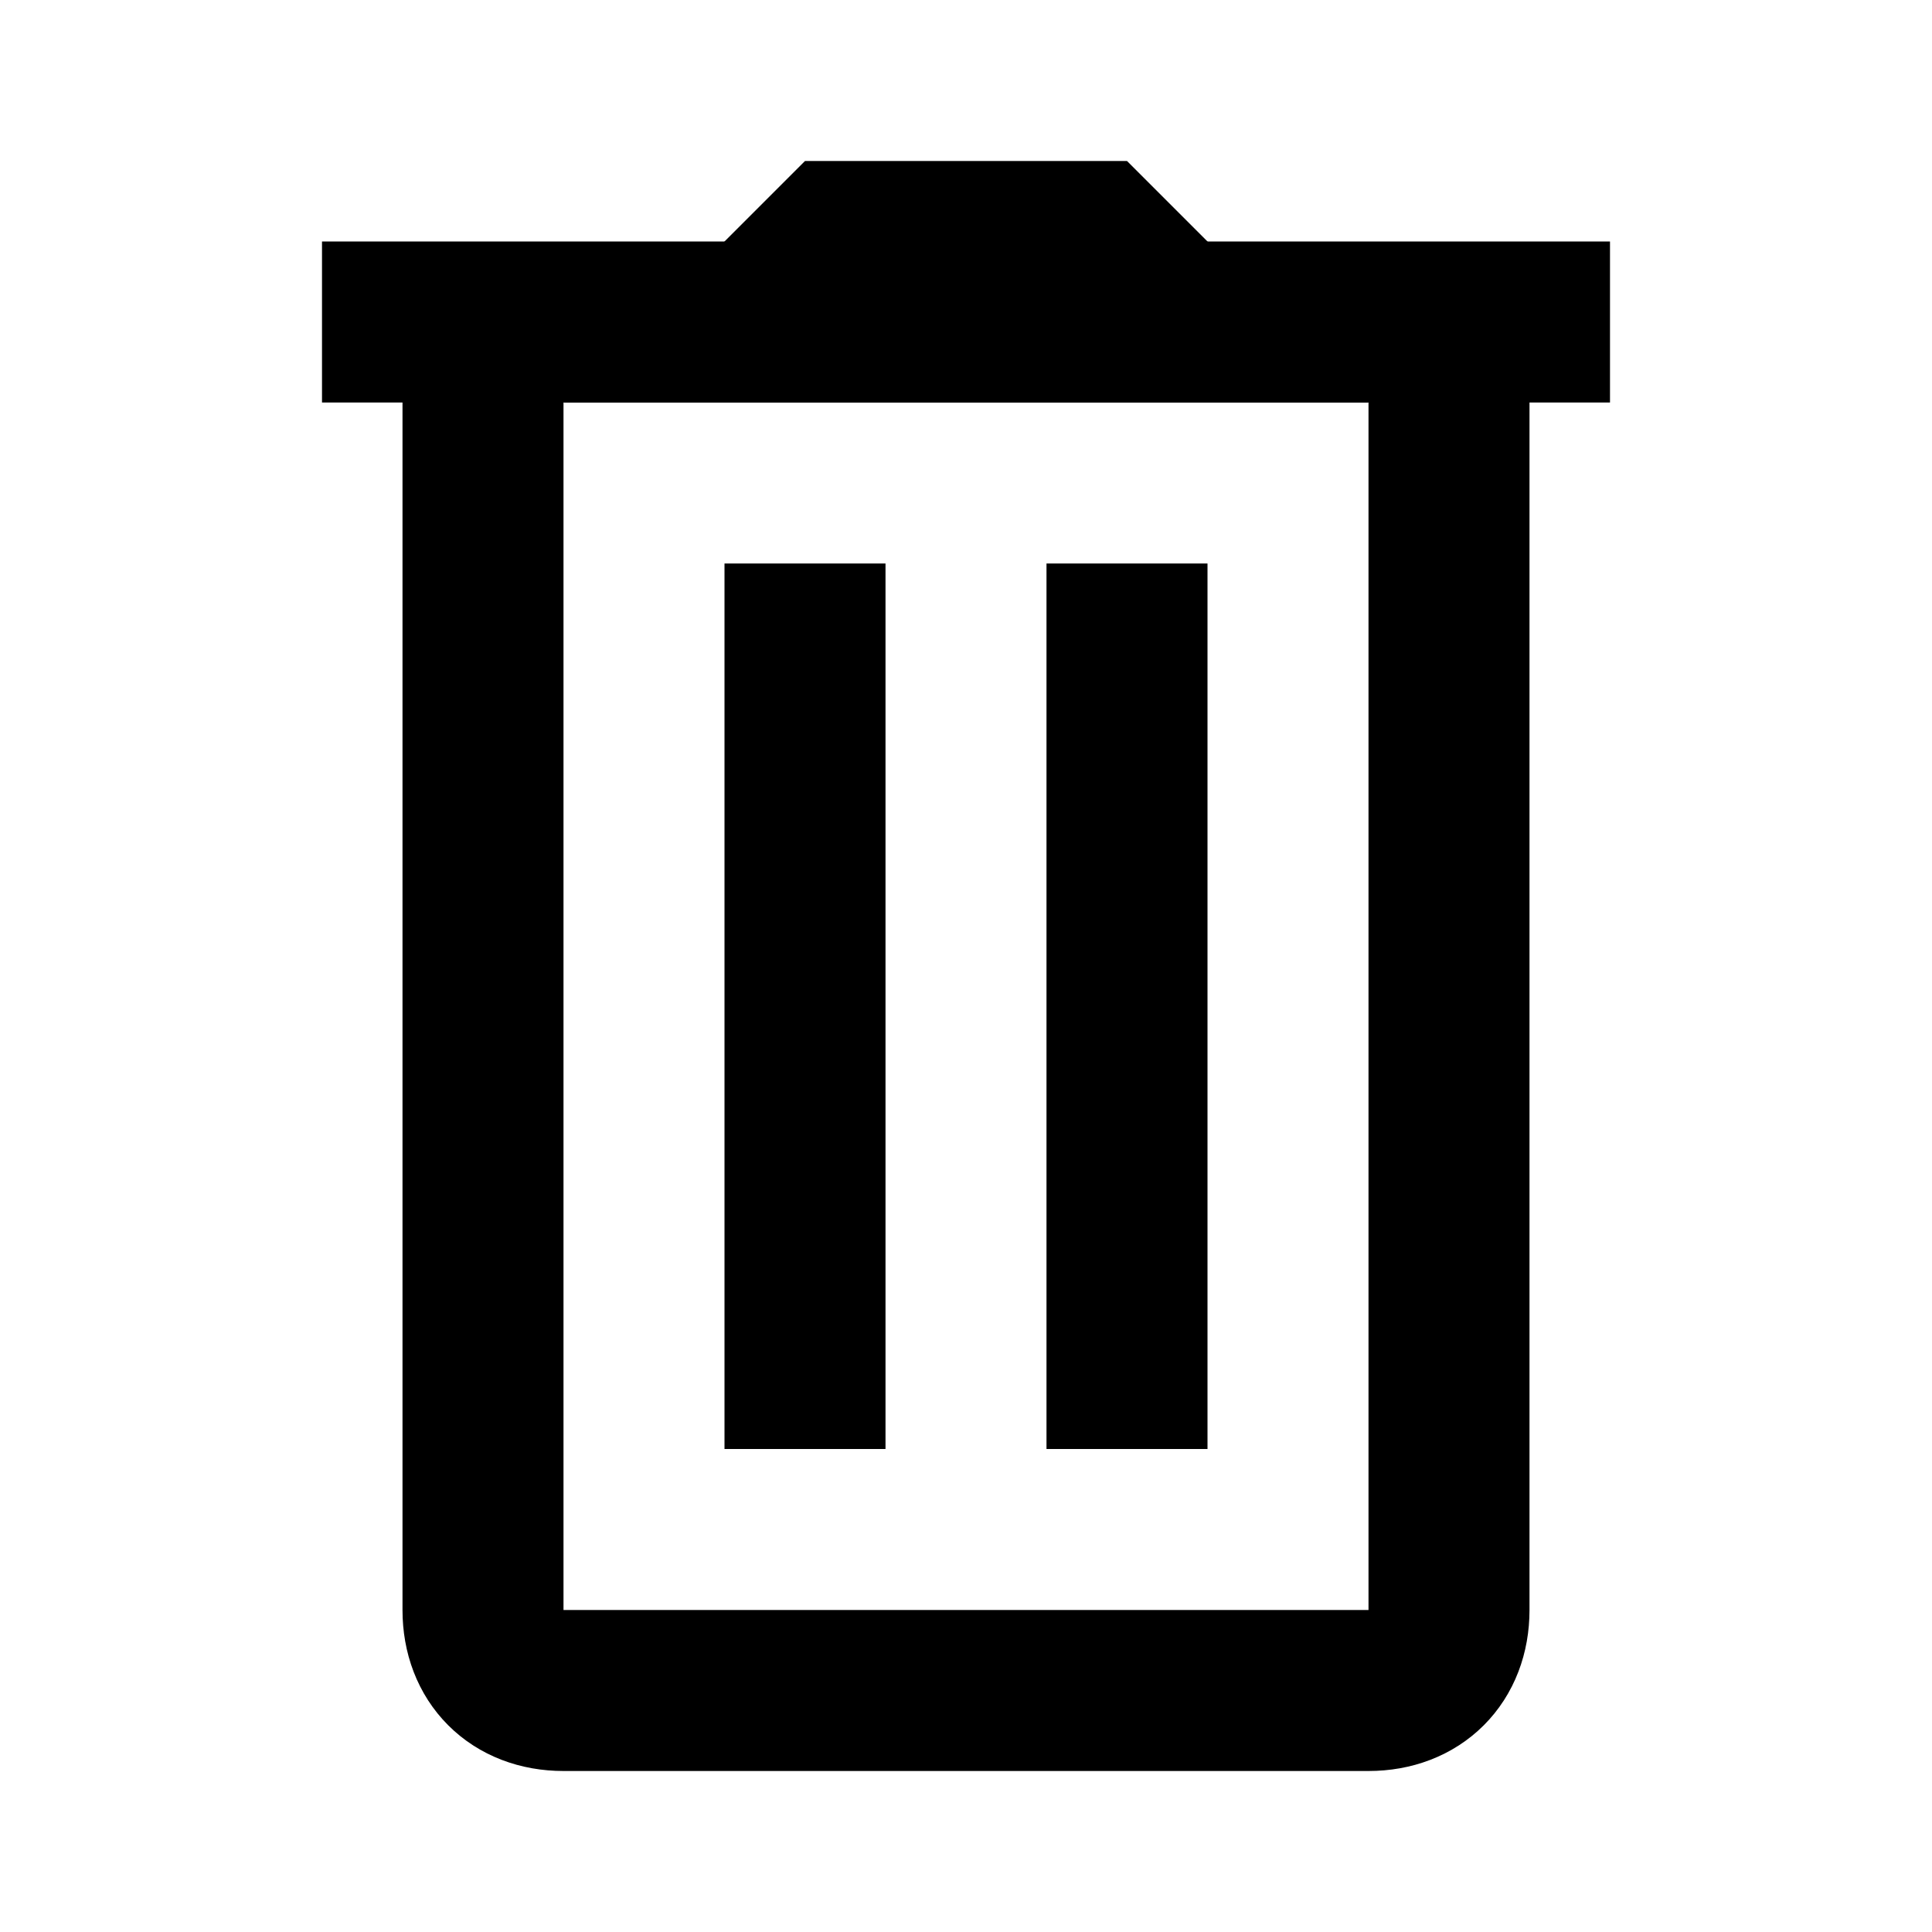
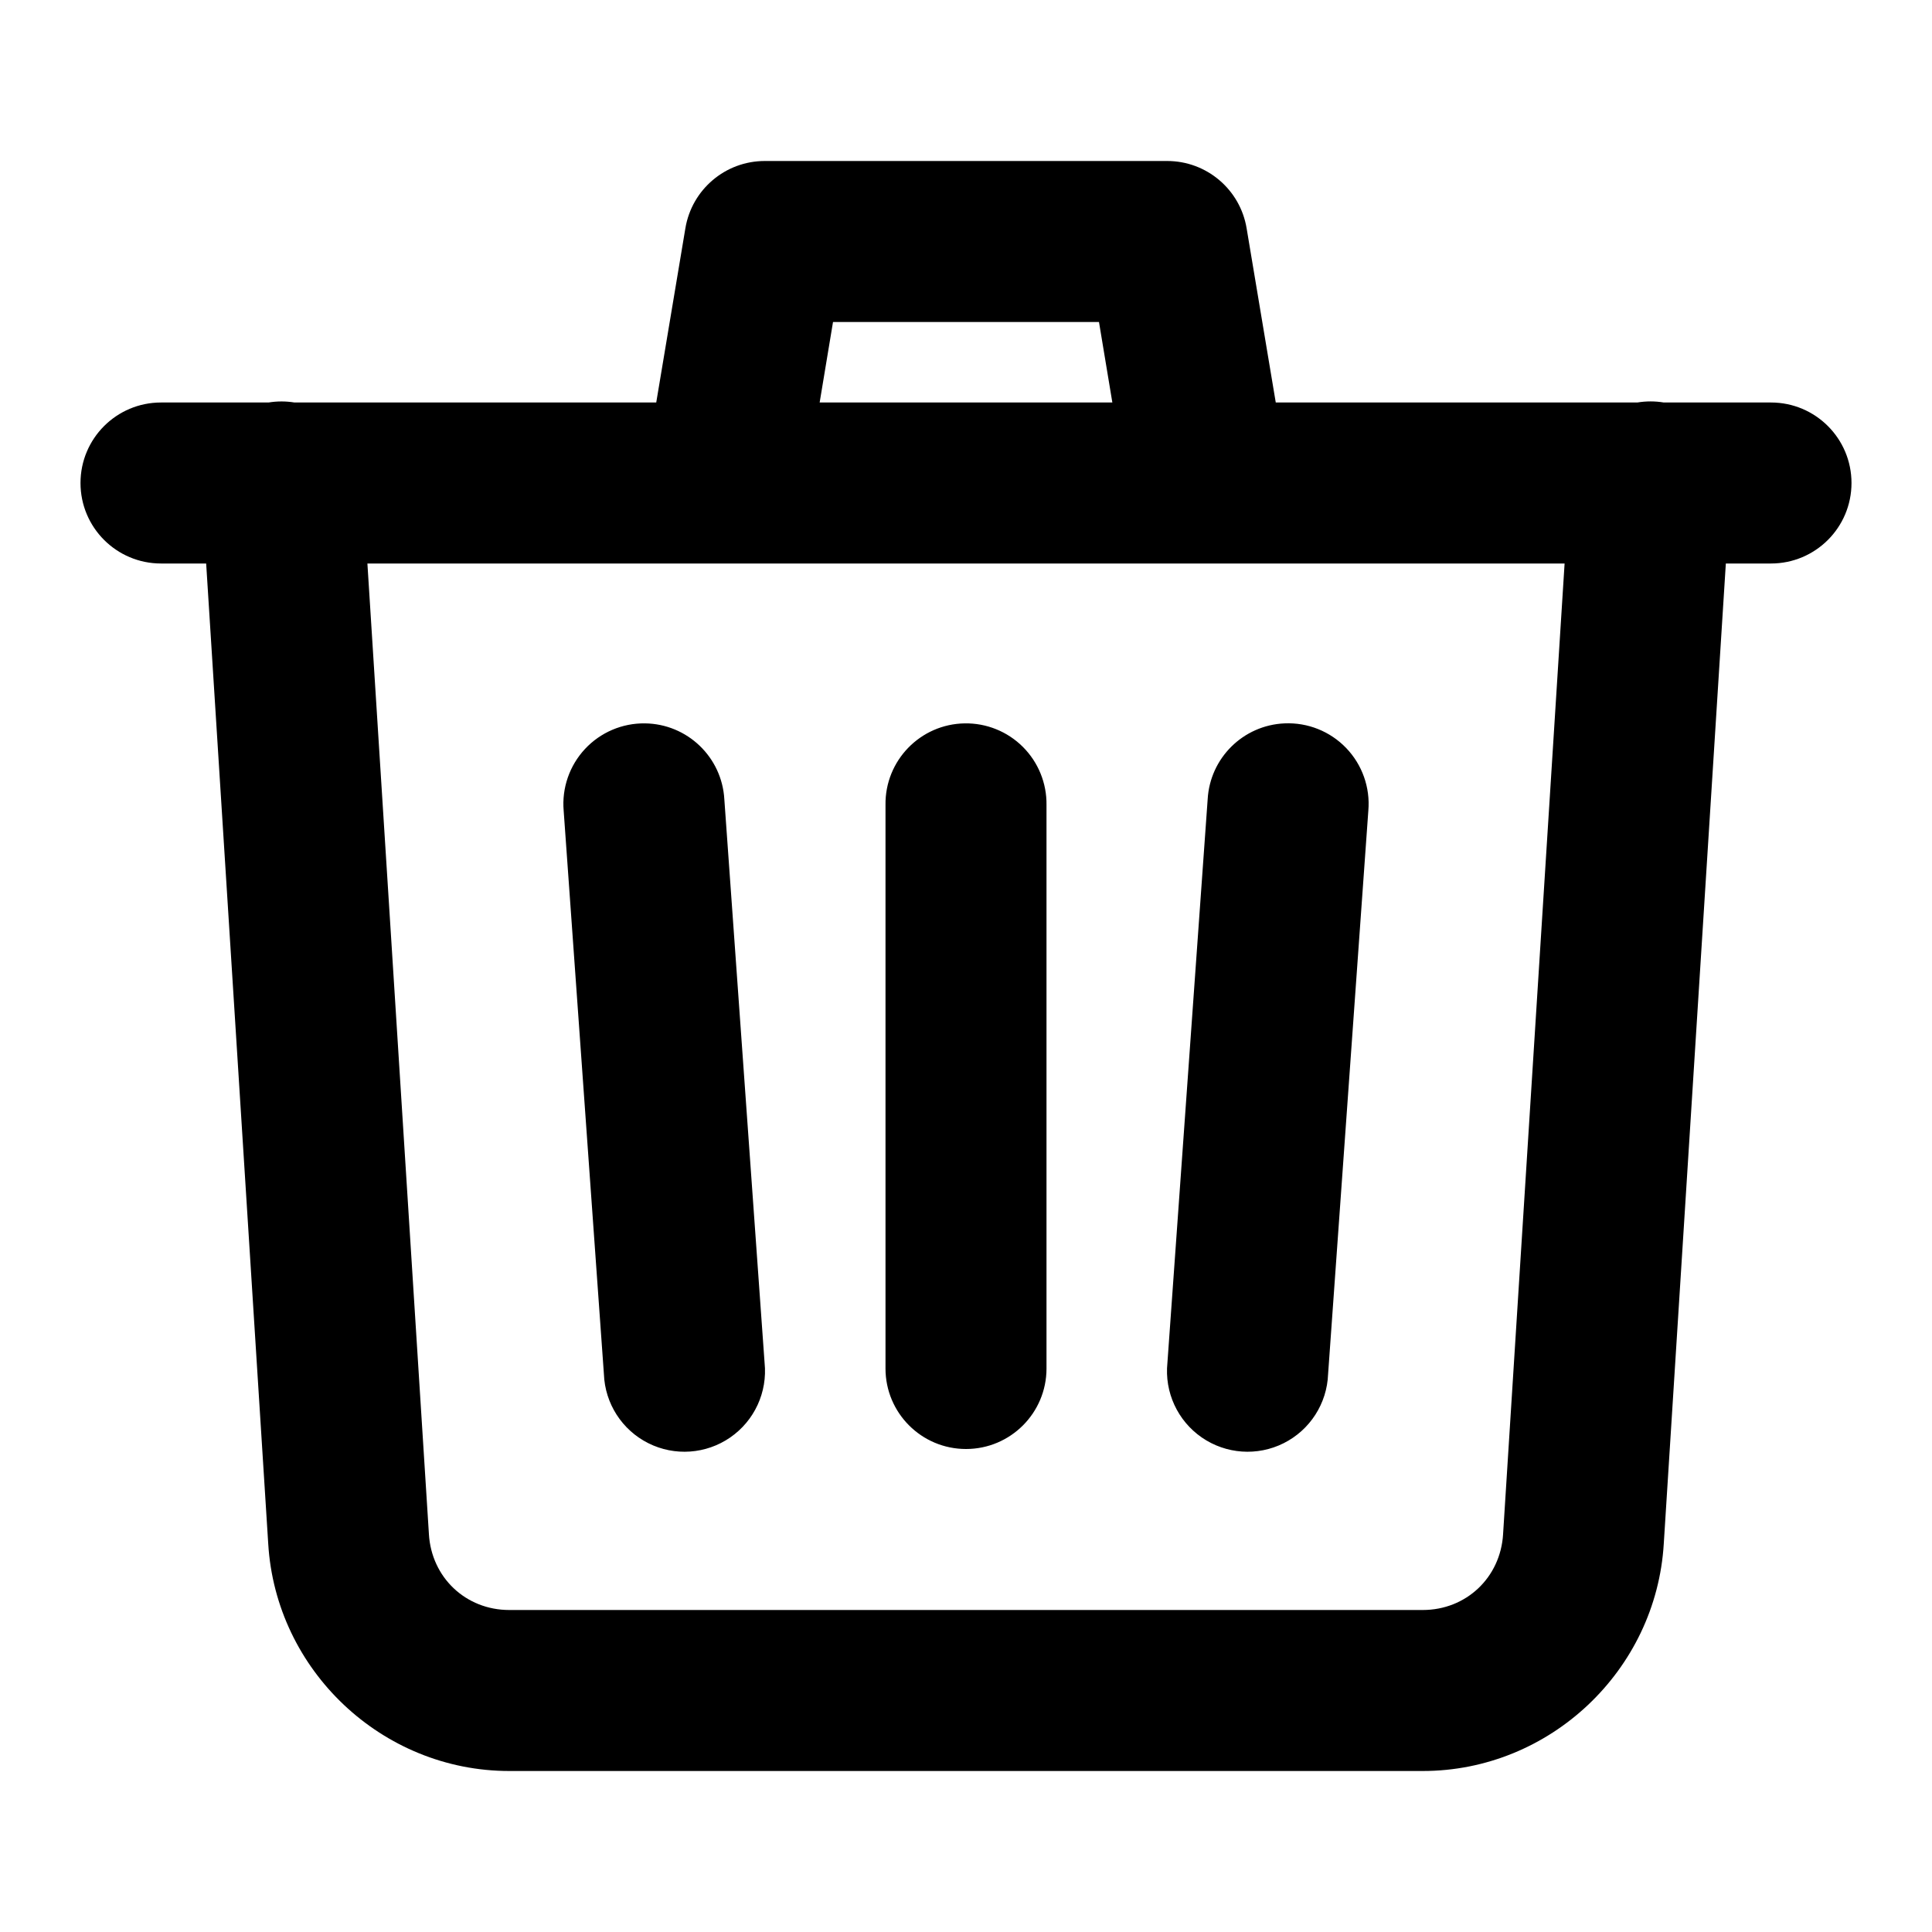
- <svg xmlns="http://www.w3.org/2000/svg" version="1.1" id="Layer_1" x="0px" y="0px" viewBox="0 0 24 24" style="enable-background:new 0 0 24 24;" xml:space="preserve">
-   <style type="text/css">
- 	.st0{fill:none;stroke:#000000;stroke-width:2;stroke-miterlimit:10;}
- </style>
-   <path d="M17,5l-3-3h-4L7,5H17z" />
-   <line class="st0" x1="4" y1="4" x2="20" y2="4" />
-   <line class="st0" x1="14" y1="18" x2="14" y2="7" />
-   <line class="st0" x1="10" y1="18" x2="10" y2="7" />
-   <path class="st0" d="M6,4v16c0,0.6,0.4,1,1,1h10c0.6,0,1-0.4,1-1V4" />
+ <svg xmlns="http://www.w3.org/2000/svg" viewBox="0 0 24 24" width="64px" height="64px">
+   <path d="M 9.5 2 A 1 1 0 0 0 8.514 2.836 L 8.152 5 L 8 5 L 3.658 5 A 1 1 0 0 0 3.336 5 L 2 5 A 1 1 0 1 0 2 7 L 2.561 7 L 3.332 19.176 C 3.426 20.751 4.748 22 6.326 22 L 17.674 22 C 19.252 22 20.574 20.751 20.668 19.176 L 21.439 7 L 22 7 A 1 1 0 1 0 22 5 L 20.668 5 A 1 1 0 0 0 20.34 5 L 16 5 L 15.848 5 L 15.486 2.836 A 1 1 0 0 0 14.5 2 L 9.5 2 z M 10.348 4 L 13.652 4 L 13.818 5 L 10.182 5 L 10.348 4 z M 4.564 7 L 8 7 L 9 7 L 14.994 7 L 16 7 L 19.436 7 L 18.672 19.055 A 1 1 0 0 0 18.672 19.057 C 18.64 19.597 18.213 20 17.674 20 L 6.326 20 C 5.787 20 5.36 19.597 5.328 19.057 A 1 1 0 0 0 5.328 19.055 L 4.564 7 z M 8.012 8.986 A 1 1 0 0 0 7.002 10.07 L 7.502 17.07 A 1.001 1.001 0 1 0 9.498 16.93 L 8.998 9.93 A 1 1 0 0 0 8.012 8.986 z M 11.984 8.986 A 1 1 0 0 0 11 10 L 11 17 A 1 1 0 1 0 13 17 L 13 10 A 1 1 0 0 0 11.984 8.986 z M 15.957 8.986 A 1 1 0 0 0 15.002 9.93 L 14.502 16.93 A 1.001 1.001 0 1 0 16.498 17.07 L 16.998 10.07 A 1 1 0 0 0 15.957 8.986 z" />
</svg>
